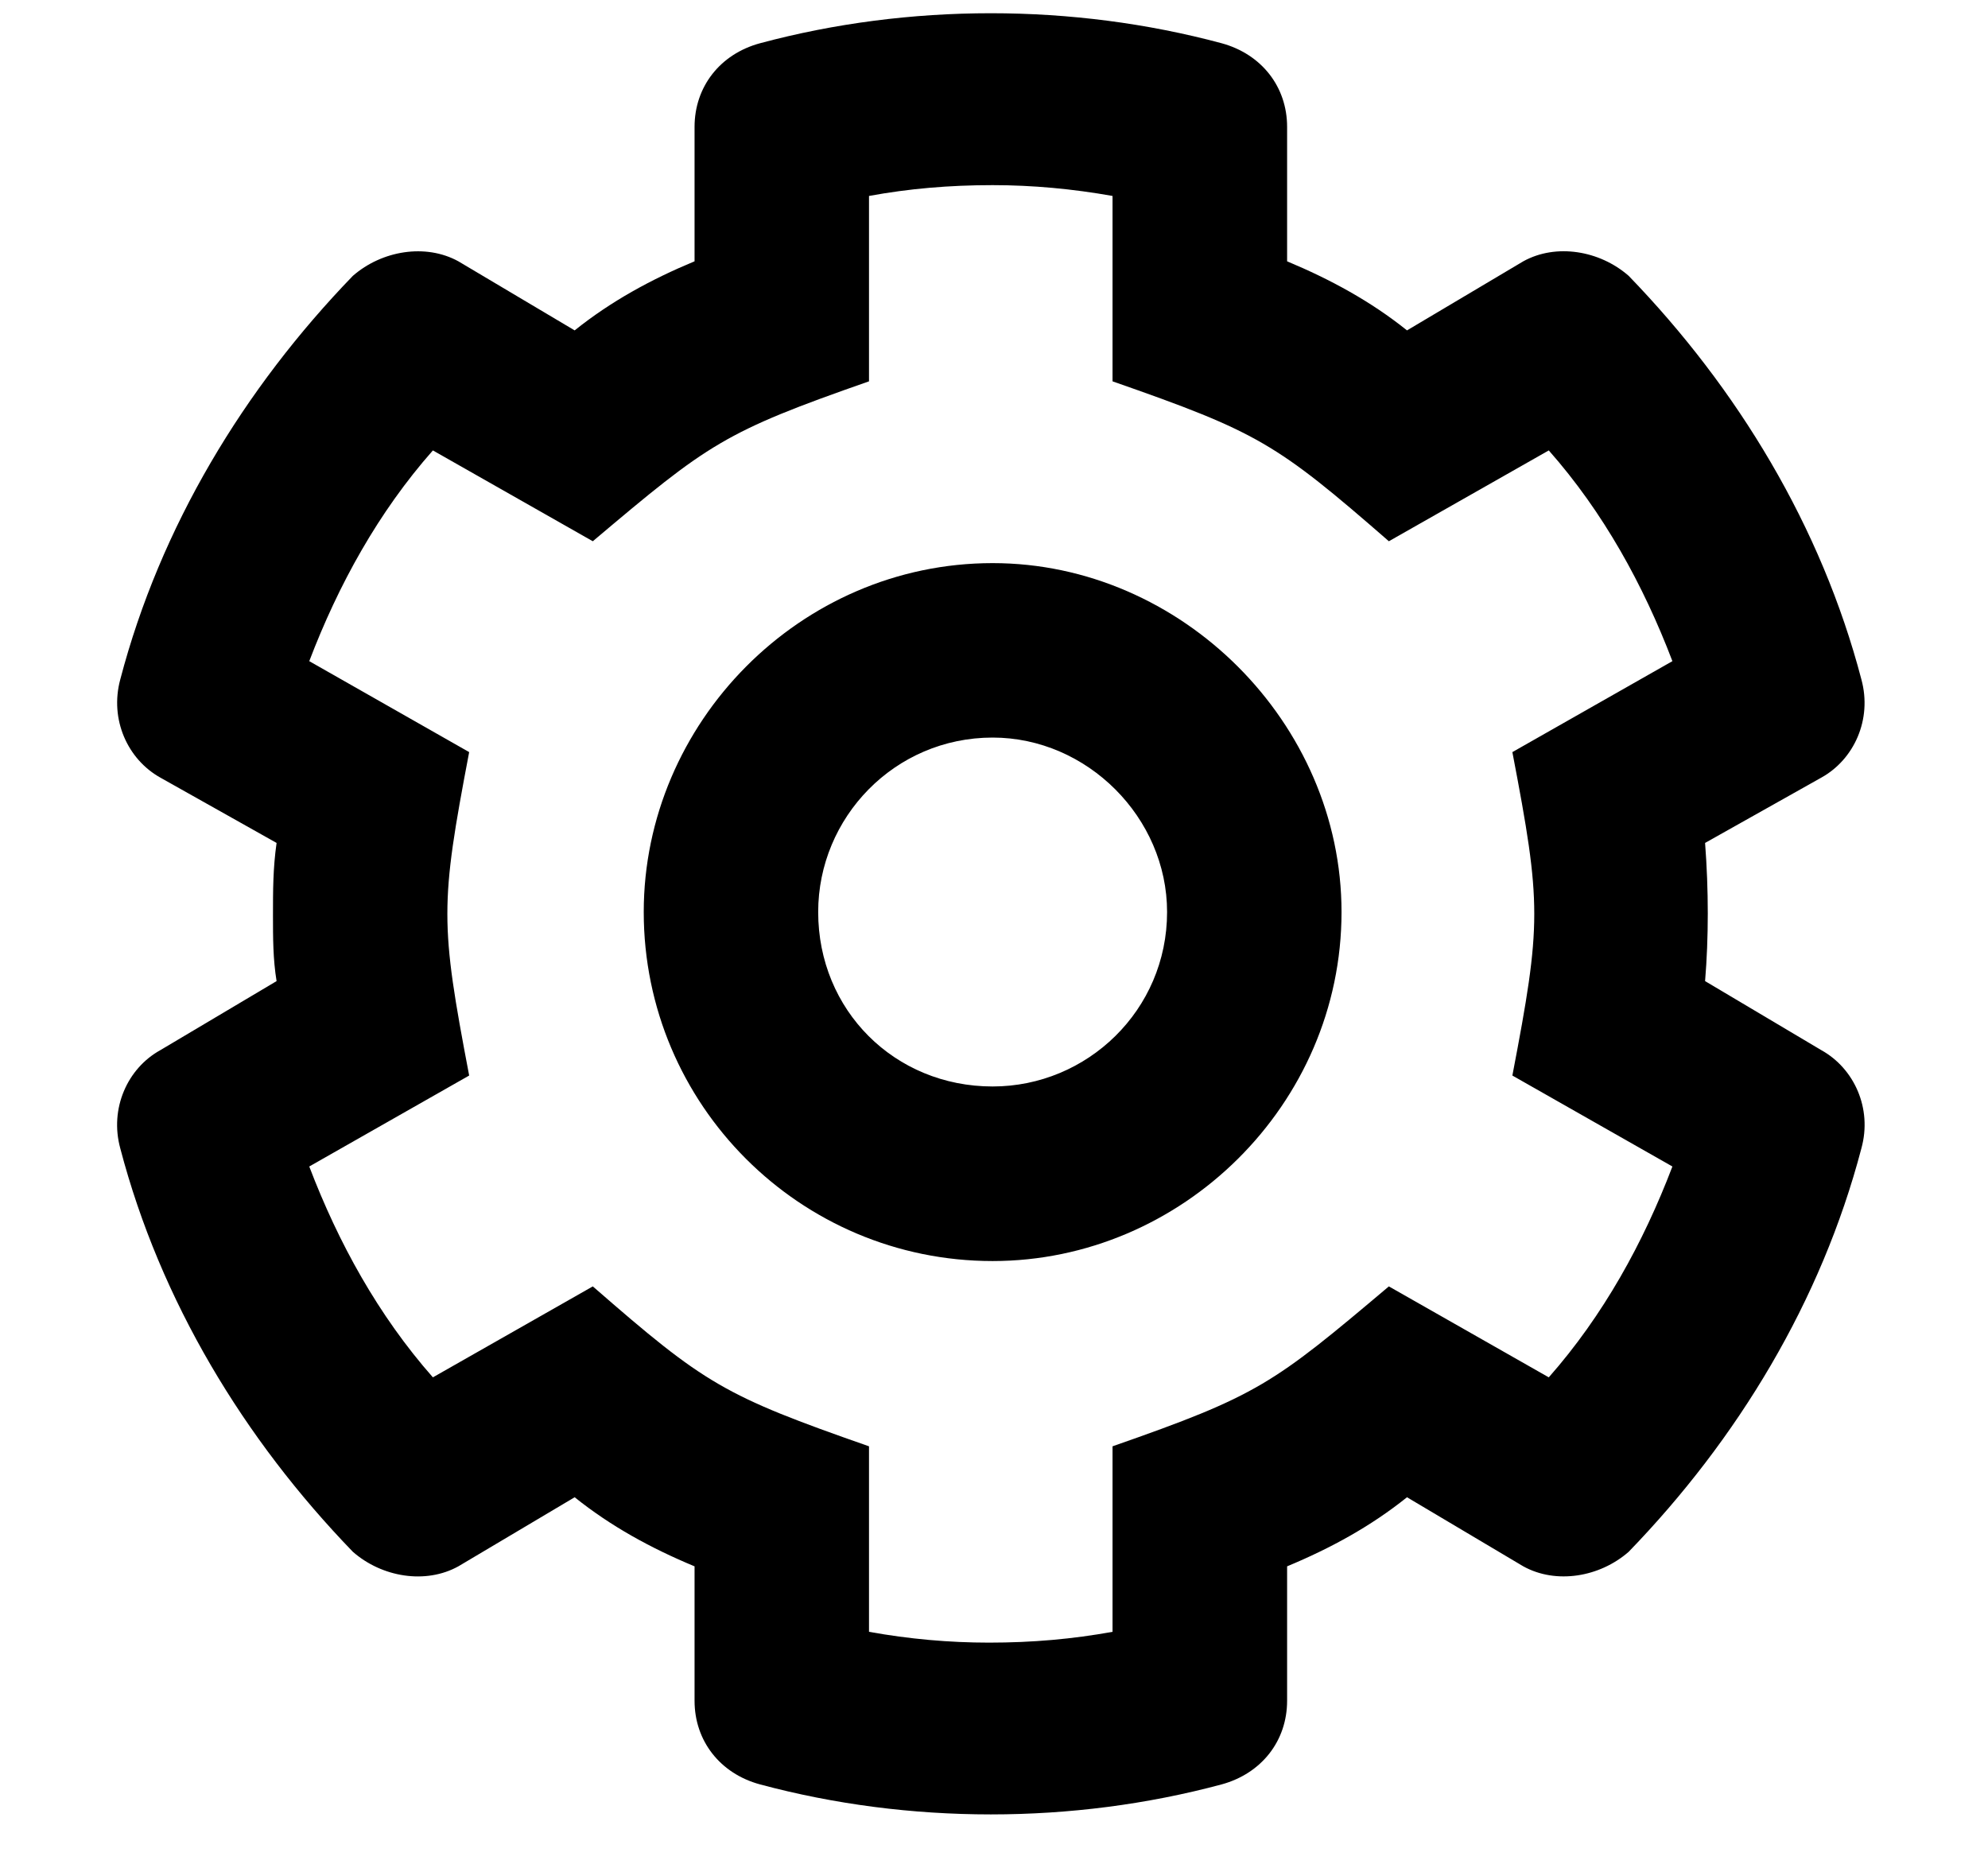
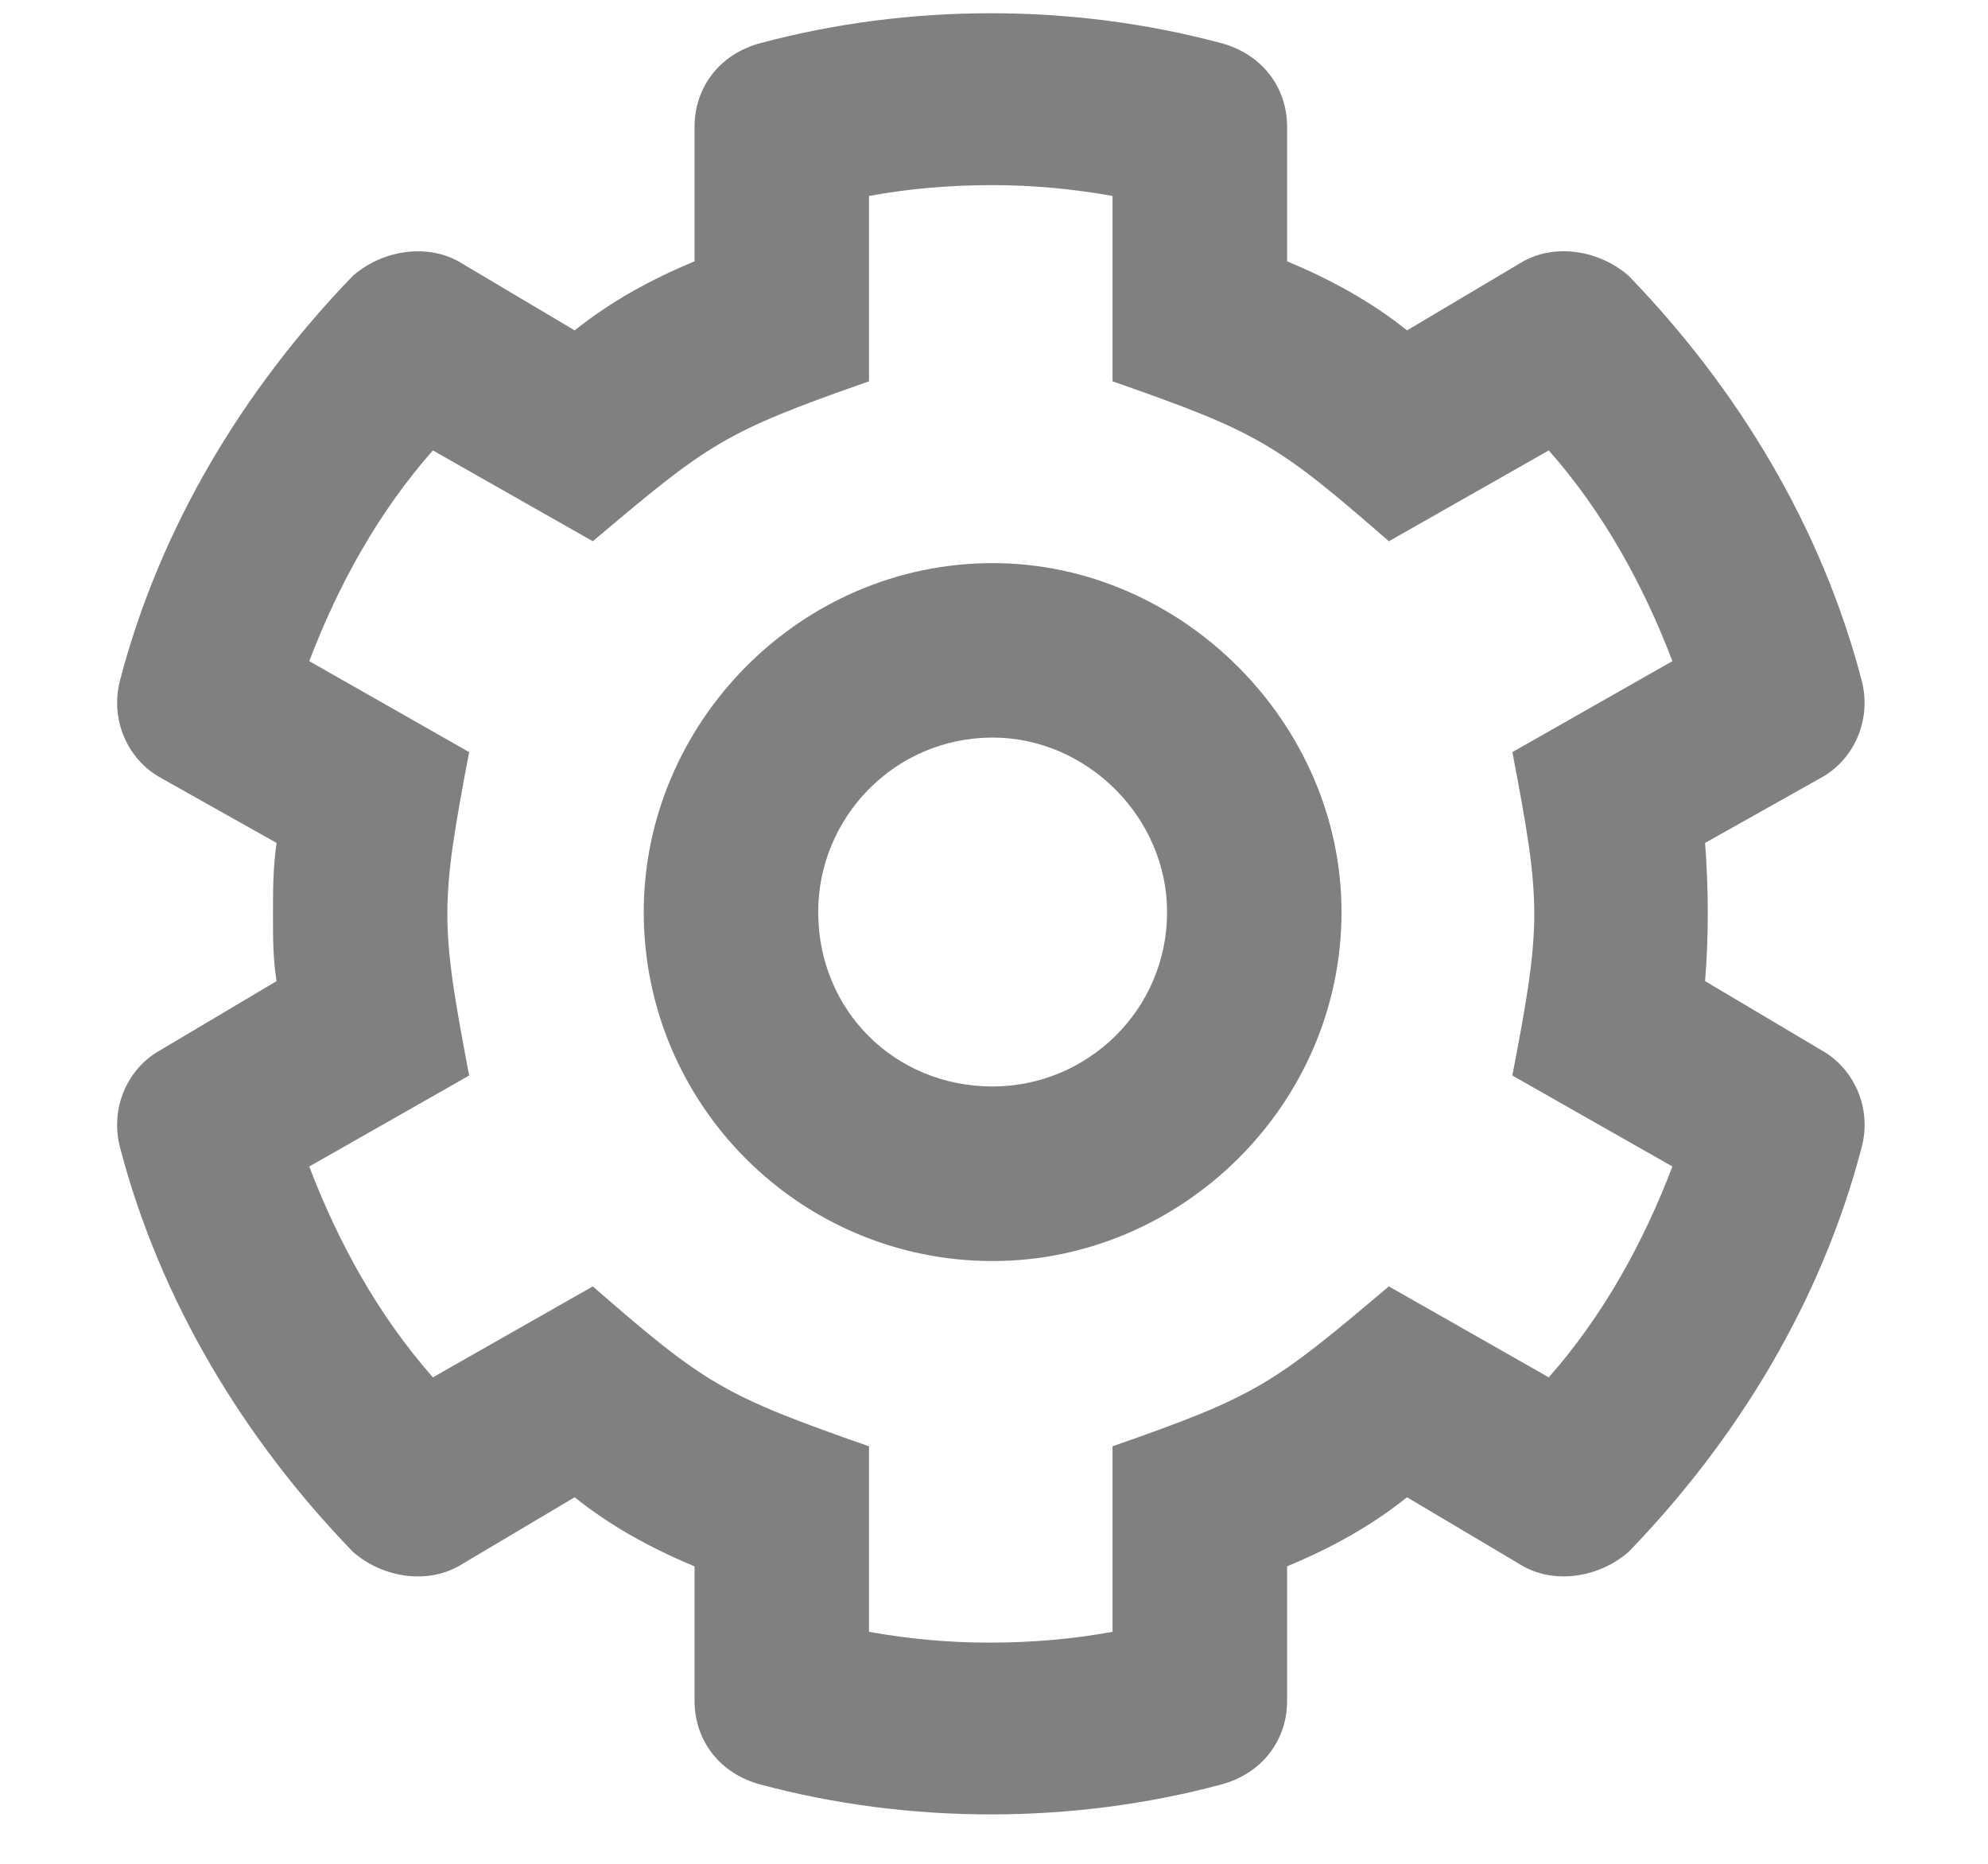
<svg xmlns="http://www.w3.org/2000/svg" width="16" height="15" viewBox="0 0 16 15" fill="none">
-   <path d="M13.723 6.784L14.659 6.258C14.922 6.112 15.069 5.79 14.981 5.468C14.659 4.239 13.986 3.127 13.108 2.22C12.875 2.016 12.524 1.957 12.26 2.103L11.324 2.659C11.032 2.425 10.71 2.25 10.359 2.103V1.021C10.359 0.699 10.154 0.436 9.832 0.348C8.633 0.026 7.316 0.026 6.117 0.348C5.795 0.435 5.59 0.699 5.59 1.021V2.103C5.239 2.249 4.917 2.425 4.625 2.659L3.689 2.103C3.425 1.958 3.074 2.016 2.84 2.22C1.963 3.127 1.29 4.239 0.968 5.468C0.881 5.79 1.027 6.111 1.29 6.258L2.226 6.784C2.197 6.989 2.197 7.164 2.197 7.369C2.197 7.545 2.197 7.72 2.226 7.896L1.29 8.452C1.027 8.597 0.88 8.92 0.968 9.242C1.29 10.47 1.963 11.582 2.84 12.489C3.074 12.694 3.425 12.752 3.689 12.606L4.625 12.05C4.917 12.284 5.239 12.46 5.59 12.606V13.688C5.59 14.01 5.795 14.274 6.117 14.361C7.316 14.683 8.633 14.683 9.832 14.361C10.154 14.273 10.359 14.01 10.359 13.688V12.606C10.71 12.46 11.032 12.284 11.324 12.05L12.26 12.606C12.524 12.752 12.875 12.693 13.108 12.489C13.986 11.582 14.659 10.47 14.981 9.242C15.07 8.92 14.922 8.598 14.659 8.452L13.723 7.896C13.752 7.545 13.752 7.165 13.723 6.784ZM12.172 8.656L13.46 9.388C13.226 10.002 12.904 10.587 12.465 11.085L11.178 10.353C10.242 11.143 10.125 11.231 8.954 11.64V13.133C8.633 13.191 8.311 13.22 7.96 13.22C7.638 13.22 7.316 13.191 6.994 13.133V11.64C5.824 11.231 5.678 11.143 4.771 10.353L3.484 11.085C3.045 10.587 2.723 10.002 2.489 9.388L3.776 8.656C3.542 7.428 3.542 7.282 3.776 6.053L2.489 5.321C2.723 4.707 3.045 4.122 3.484 3.625L4.771 4.356C5.707 3.566 5.824 3.478 6.994 3.069V1.577C7.316 1.518 7.638 1.49 7.989 1.49C8.311 1.49 8.633 1.52 8.954 1.577V3.069C10.125 3.478 10.271 3.566 11.178 4.356L12.465 3.625C12.904 4.122 13.226 4.707 13.46 5.321L12.172 6.053C12.407 7.282 12.407 7.428 12.172 8.656ZM7.989 4.532C6.439 4.532 5.181 5.819 5.181 7.34C5.181 8.891 6.439 10.149 7.989 10.149C9.51 10.149 10.797 8.891 10.797 7.34C10.797 5.819 9.51 4.532 7.989 4.532ZM7.989 8.744C7.199 8.744 6.585 8.13 6.585 7.34C6.585 6.58 7.199 5.936 7.989 5.936C8.75 5.936 9.393 6.58 9.393 7.34C9.393 8.13 8.75 8.744 7.989 8.744Z" fill="#000000" />
+   <path d="M13.723 6.784L14.659 6.258C14.922 6.112 15.069 5.79 14.981 5.468C14.659 4.239 13.986 3.127 13.108 2.22C12.875 2.016 12.524 1.957 12.26 2.103L11.324 2.659C11.032 2.425 10.71 2.25 10.359 2.103V1.021C10.359 0.699 10.154 0.436 9.832 0.348C8.633 0.026 7.316 0.026 6.117 0.348C5.795 0.435 5.59 0.699 5.59 1.021V2.103C5.239 2.249 4.917 2.425 4.625 2.659L3.689 2.103C3.425 1.958 3.074 2.016 2.84 2.22C1.963 3.127 1.29 4.239 0.968 5.468C0.881 5.79 1.027 6.111 1.29 6.258L2.226 6.784C2.197 6.989 2.197 7.164 2.197 7.369C2.197 7.545 2.197 7.72 2.226 7.896L1.29 8.452C1.027 8.597 0.88 8.92 0.968 9.242C1.29 10.47 1.963 11.582 2.84 12.489C3.074 12.694 3.425 12.752 3.689 12.606L4.625 12.05C4.917 12.284 5.239 12.46 5.59 12.606V13.688C5.59 14.01 5.795 14.274 6.117 14.361C7.316 14.683 8.633 14.683 9.832 14.361C10.154 14.273 10.359 14.01 10.359 13.688V12.606C10.71 12.46 11.032 12.284 11.324 12.05L12.26 12.606C12.524 12.752 12.875 12.693 13.108 12.489C13.986 11.582 14.659 10.47 14.981 9.242C15.07 8.92 14.922 8.598 14.659 8.452L13.723 7.896C13.752 7.545 13.752 7.165 13.723 6.784ZM12.172 8.656L13.46 9.388C13.226 10.002 12.904 10.587 12.465 11.085L11.178 10.353C10.242 11.143 10.125 11.231 8.954 11.64V13.133C8.633 13.191 8.311 13.22 7.96 13.22C7.638 13.22 7.316 13.191 6.994 13.133V11.64C5.824 11.231 5.678 11.143 4.771 10.353L3.484 11.085C3.045 10.587 2.723 10.002 2.489 9.388L3.776 8.656C3.542 7.428 3.542 7.282 3.776 6.053L2.489 5.321C2.723 4.707 3.045 4.122 3.484 3.625L4.771 4.356C5.707 3.566 5.824 3.478 6.994 3.069V1.577C7.316 1.518 7.638 1.49 7.989 1.49C8.311 1.49 8.633 1.52 8.954 1.577V3.069C10.125 3.478 10.271 3.566 11.178 4.356L12.465 3.625C12.904 4.122 13.226 4.707 13.46 5.321L12.172 6.053C12.407 7.282 12.407 7.428 12.172 8.656ZM7.989 4.532C6.439 4.532 5.181 5.819 5.181 7.34C5.181 8.891 6.439 10.149 7.989 10.149C9.51 10.149 10.797 8.891 10.797 7.34C10.797 5.819 9.51 4.532 7.989 4.532ZM7.989 8.744C7.199 8.744 6.585 8.13 6.585 7.34C6.585 6.58 7.199 5.936 7.989 5.936C8.75 5.936 9.393 6.58 9.393 7.34C9.393 8.13 8.75 8.744 7.989 8.744Z" fill="#808080" />
</svg>
